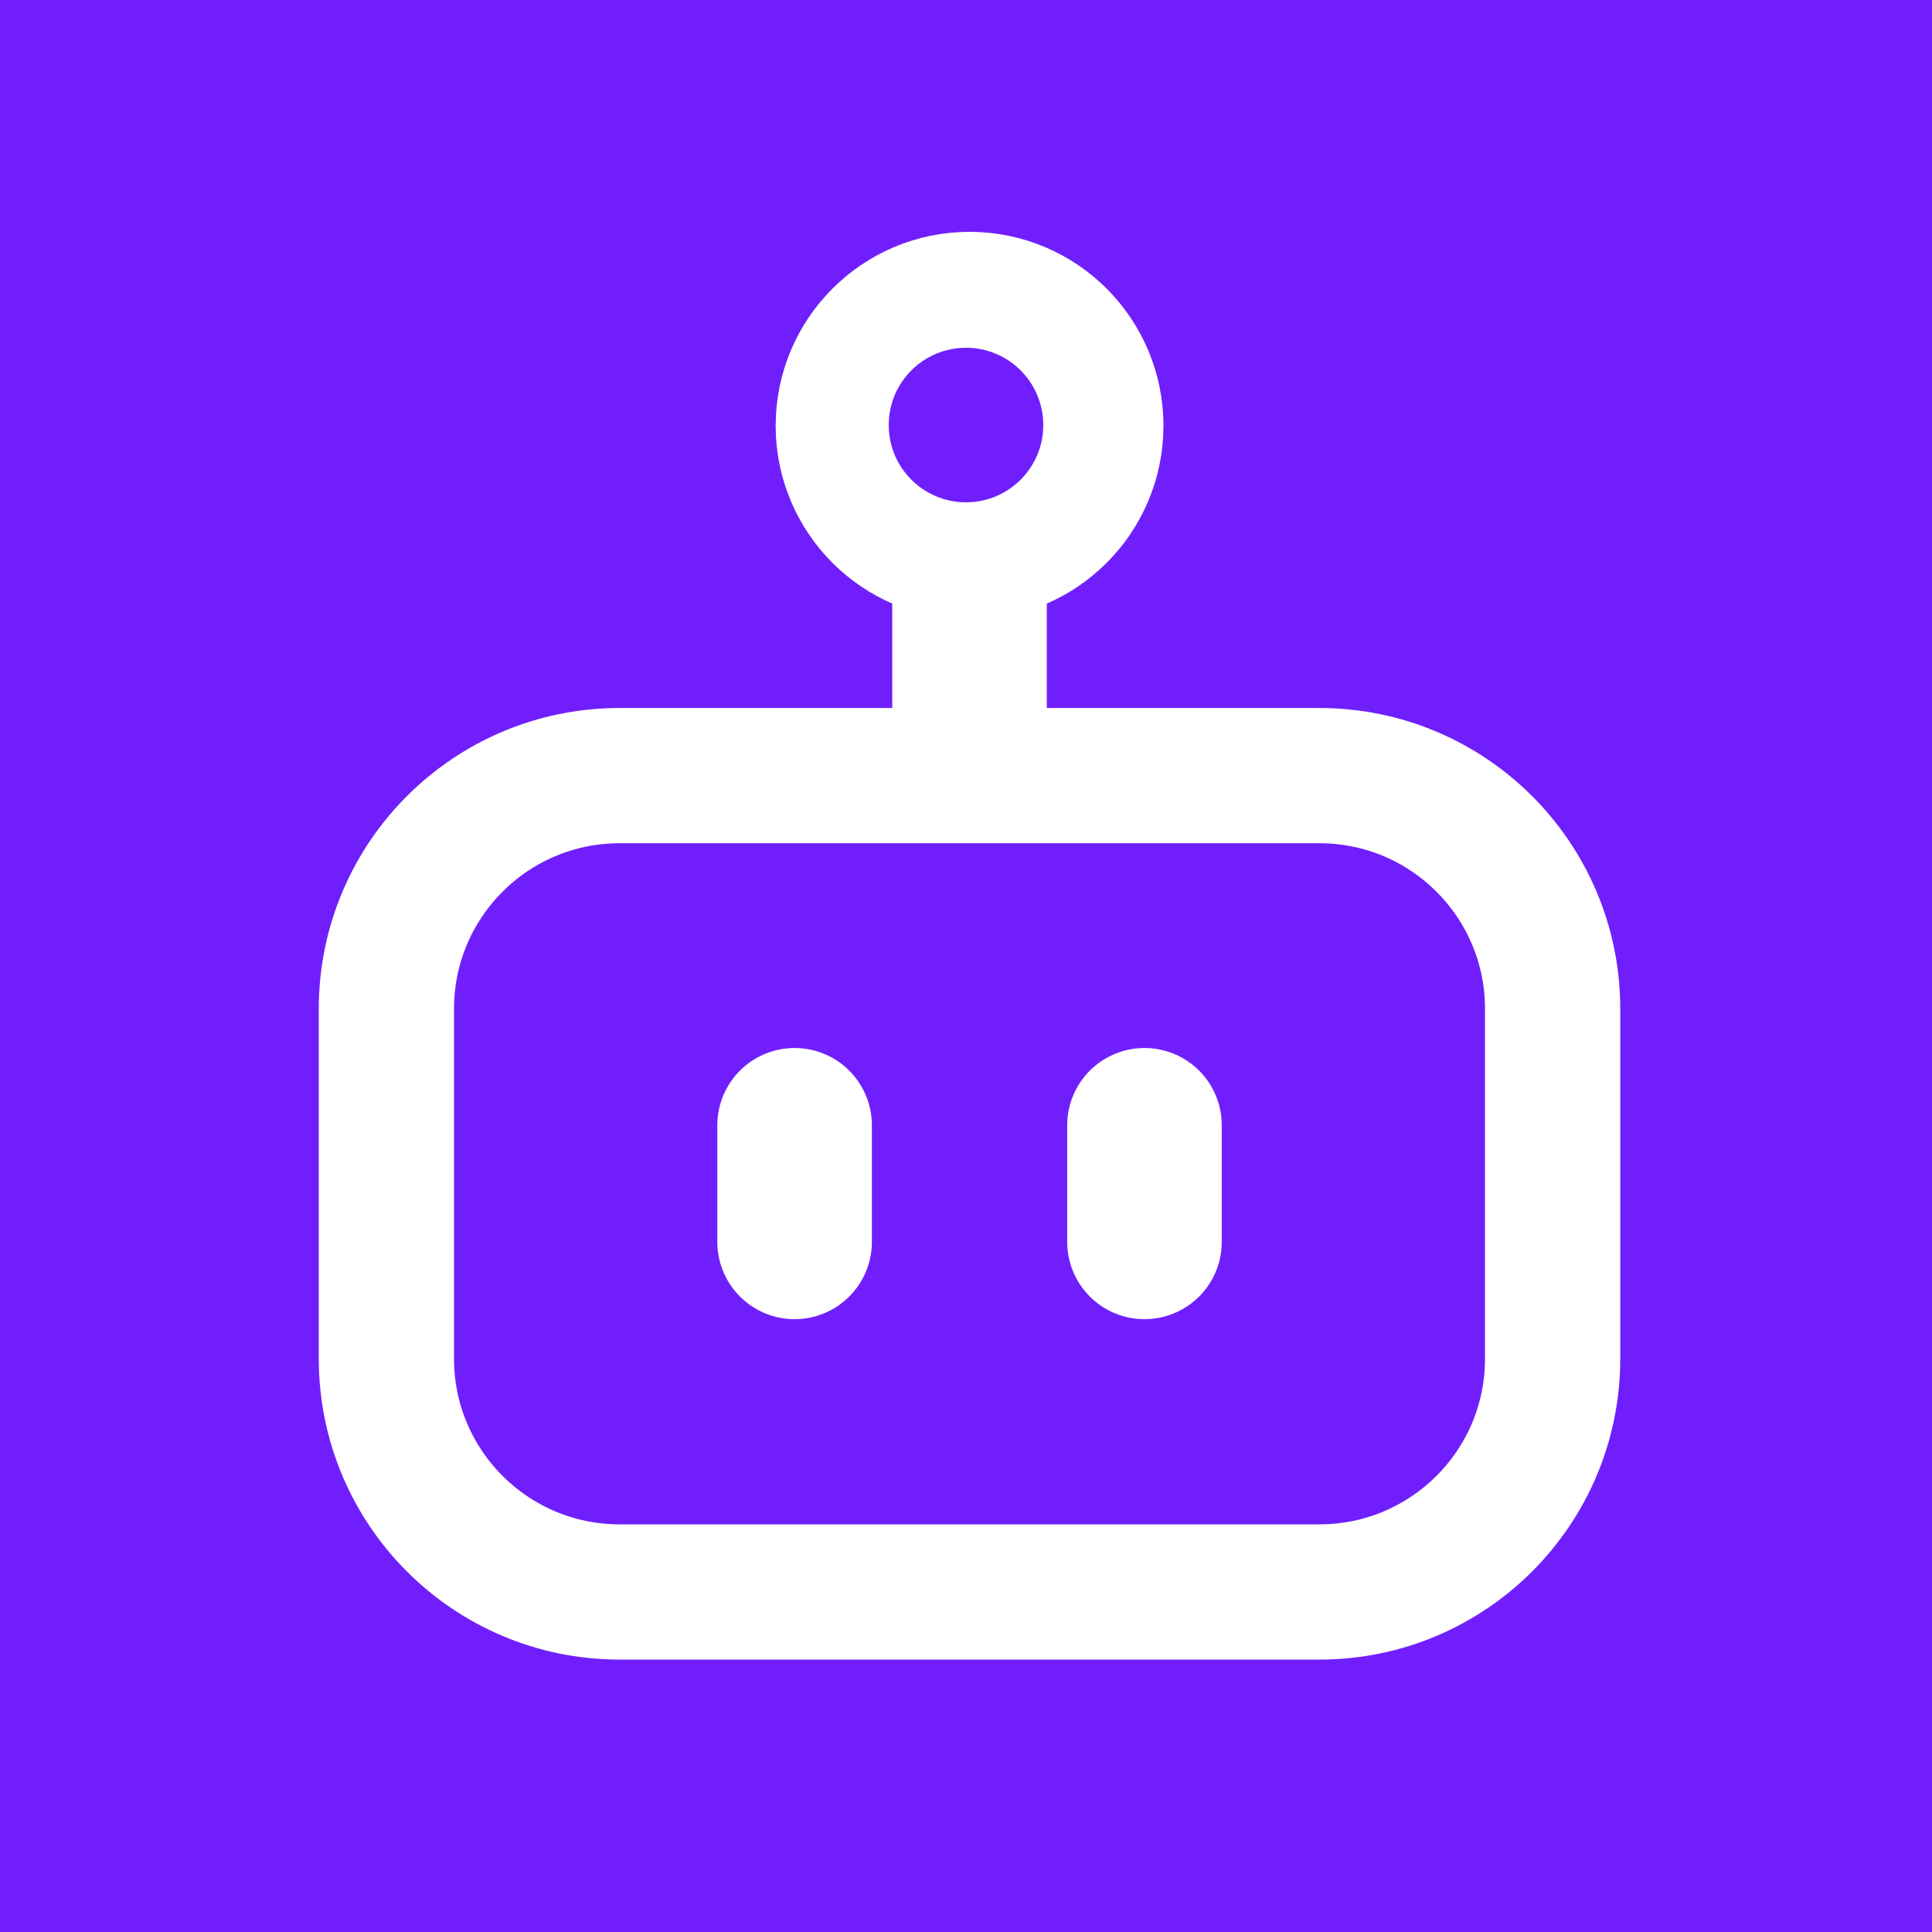
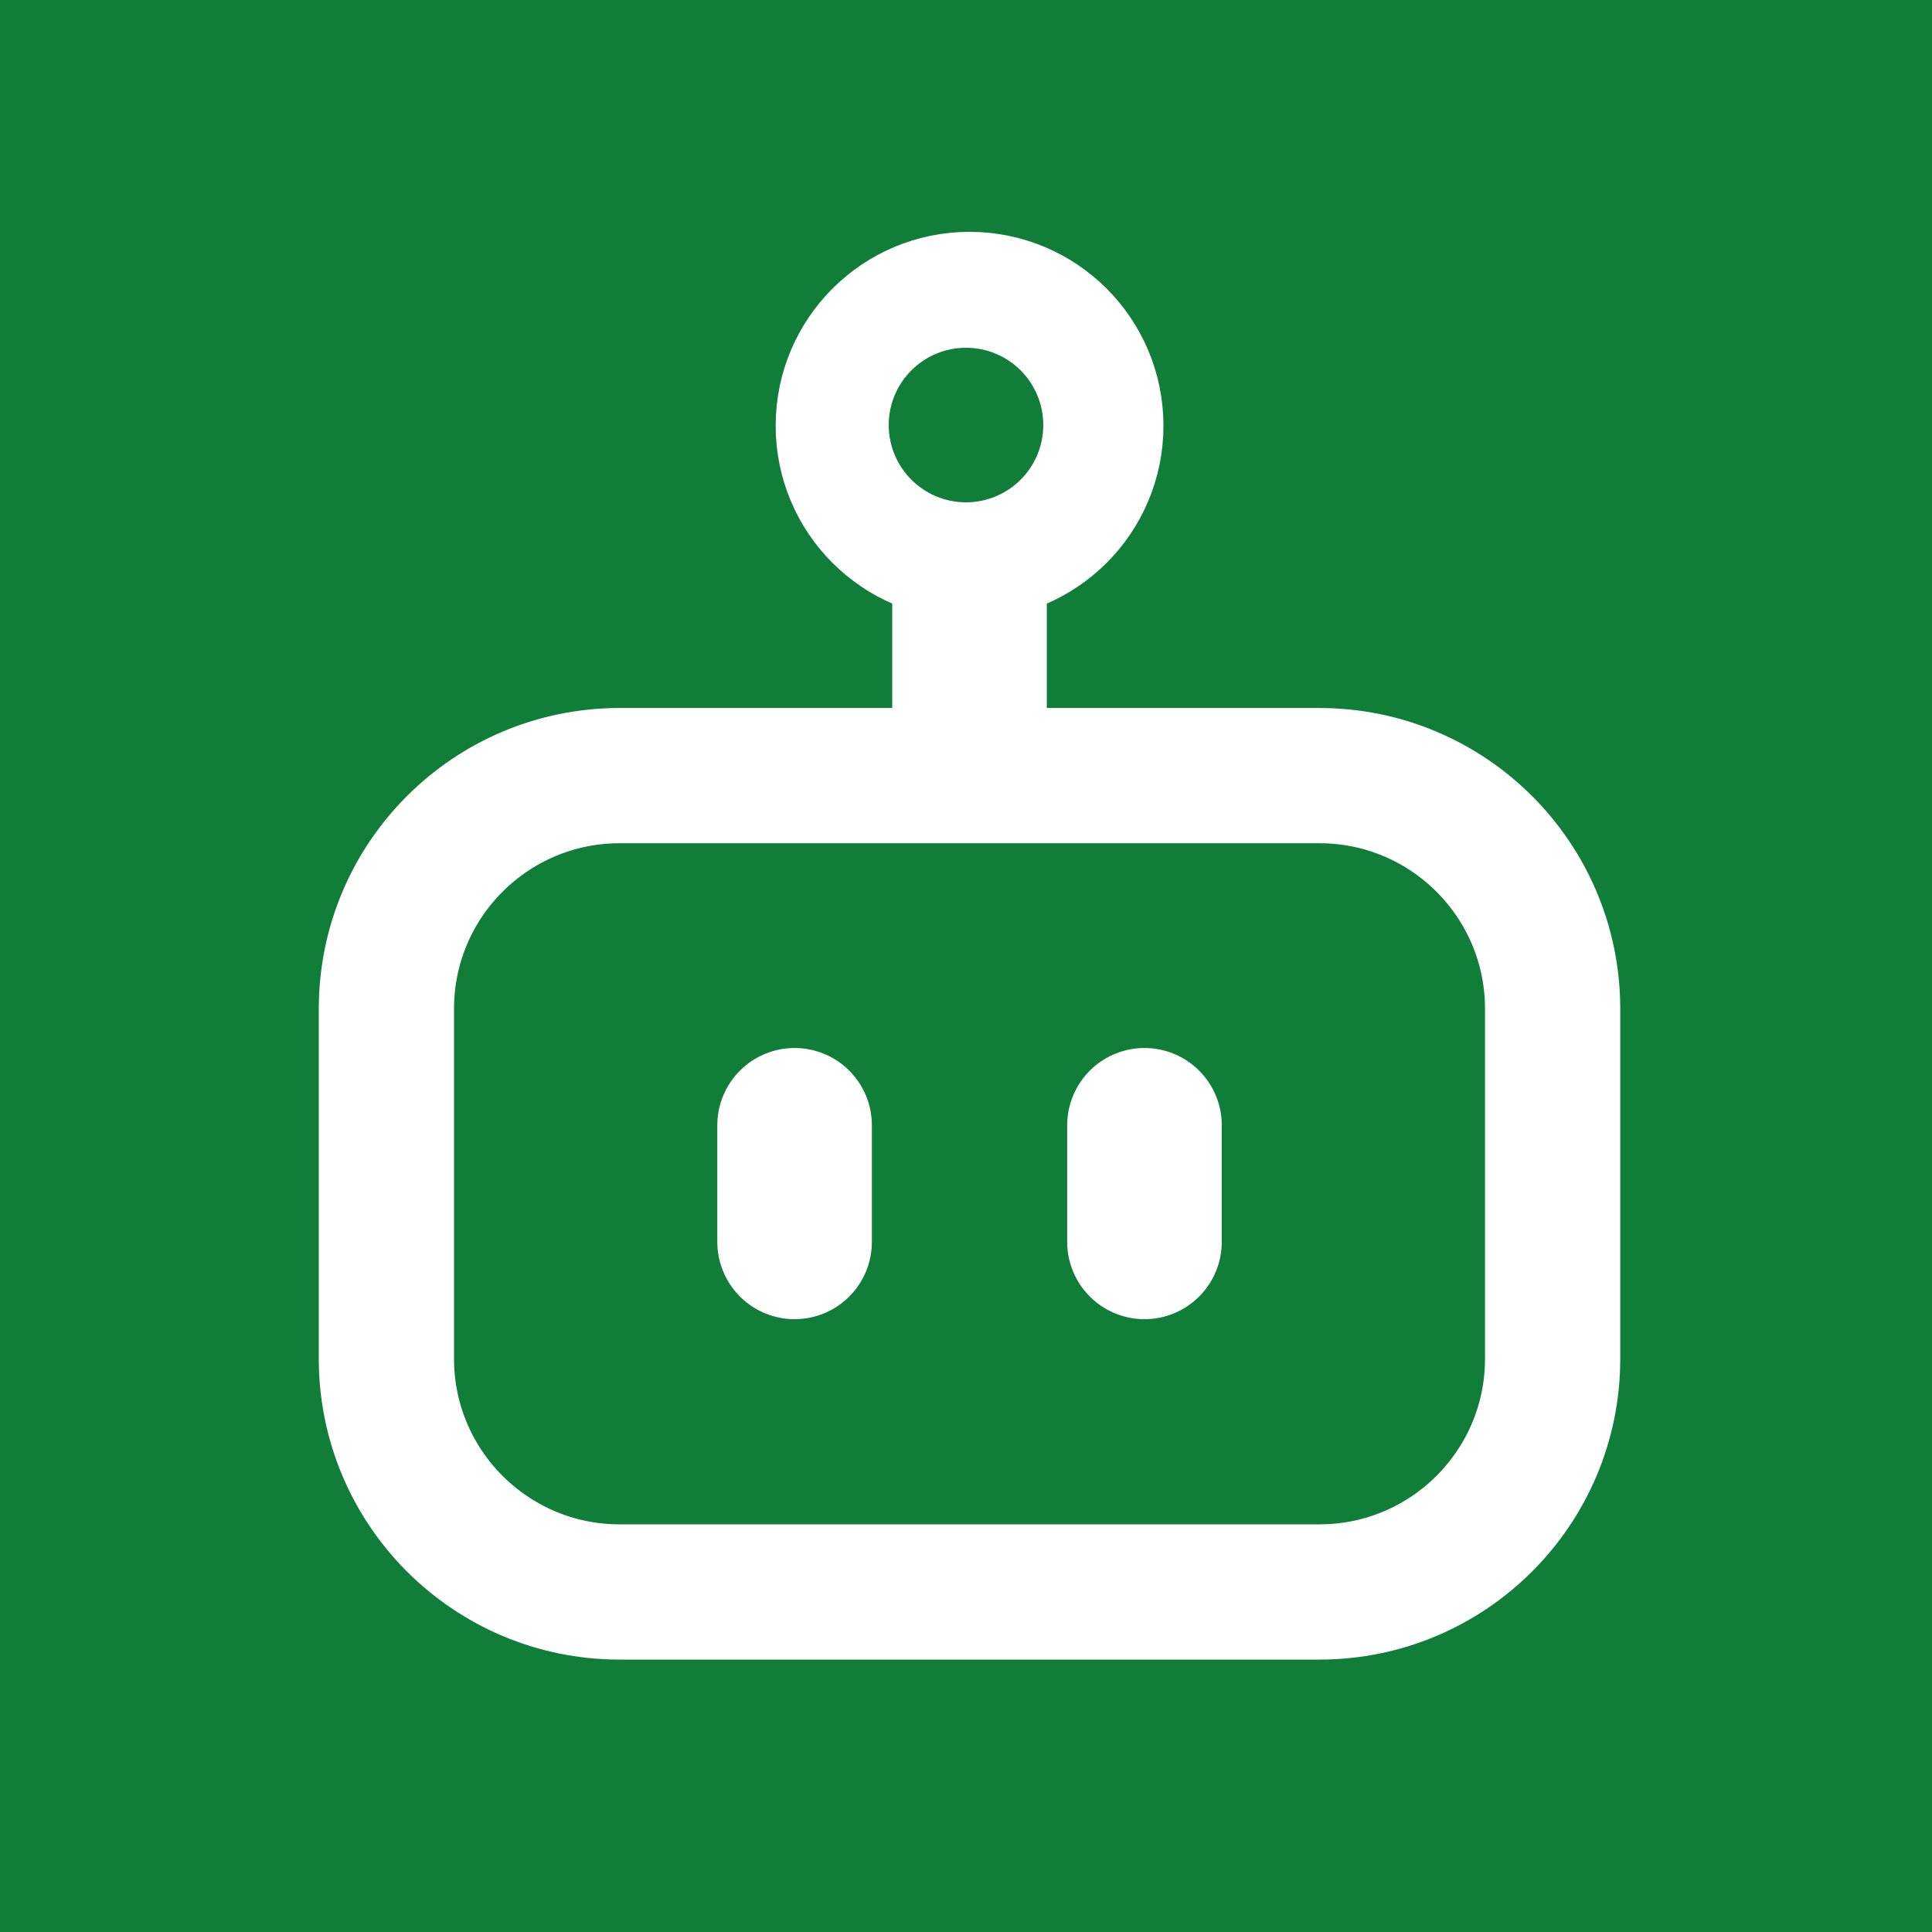
<svg xmlns="http://www.w3.org/2000/svg" width="50" height="50" viewBox="0 0 50 50" fill="none">
-   <rect width="50" height="50" fill="#701FFC" />
-   <path d="M34.145 20.073H16.036C12.703 20.073 10 22.775 10 26.109V35.164C10 38.498 12.703 41.2 16.036 41.2H34.145C37.479 41.2 40.182 38.498 40.182 35.164V26.109C40.182 22.775 37.479 20.073 34.145 20.073Z" fill="#701FFC" stroke="white" stroke-width="3.5" stroke-linecap="round" stroke-linejoin="round" />
-   <path d="M25.092 14.036C26.759 14.036 28.11 12.685 28.11 11.018C28.11 9.351 26.759 8 25.092 8C23.425 8 22.074 9.351 22.074 11.018C22.074 12.685 23.425 14.036 25.092 14.036Z" fill="#701FFC" stroke="white" stroke-width="4" stroke-linecap="round" stroke-linejoin="round" />
-   <path d="M25.091 14.856V19.028V14.856ZM20.564 32.14V29.122V32.14ZM29.619 29.122V32.14V29.122Z" fill="#701FFC" />
+   <rect width="50" height="50" fill="#107e38" />
+   <path d="M34.145 20.073H16.036C12.703 20.073 10 22.775 10 26.109V35.164C10 38.498 12.703 41.2 16.036 41.2H34.145C37.479 41.2 40.182 38.498 40.182 35.164V26.109C40.182 22.775 37.479 20.073 34.145 20.073Z" fill="#107e38" stroke="white" stroke-width="3.5" stroke-linecap="round" stroke-linejoin="round" />
+   <path d="M25.092 14.036C26.759 14.036 28.11 12.685 28.11 11.018C28.11 9.351 26.759 8 25.092 8C23.425 8 22.074 9.351 22.074 11.018C22.074 12.685 23.425 14.036 25.092 14.036Z" fill="#107e38" stroke="white" stroke-width="4" stroke-linecap="round" stroke-linejoin="round" />
+   <path d="M25.091 14.856V19.028V14.856ZM20.564 32.14V29.122V32.14ZM29.619 29.122V32.14V29.122Z" fill="#107e38" />
  <path d="M25.091 14.856V19.028M20.564 32.14V29.122M29.619 29.122V32.14" stroke="white" stroke-width="4" stroke-linecap="round" stroke-linejoin="round" />
-   <circle cx="25" cy="11" r="2" fill="#701FFC" />
+   <circle cx="25" cy="11" r="2" fill="#107e38" />
</svg>
